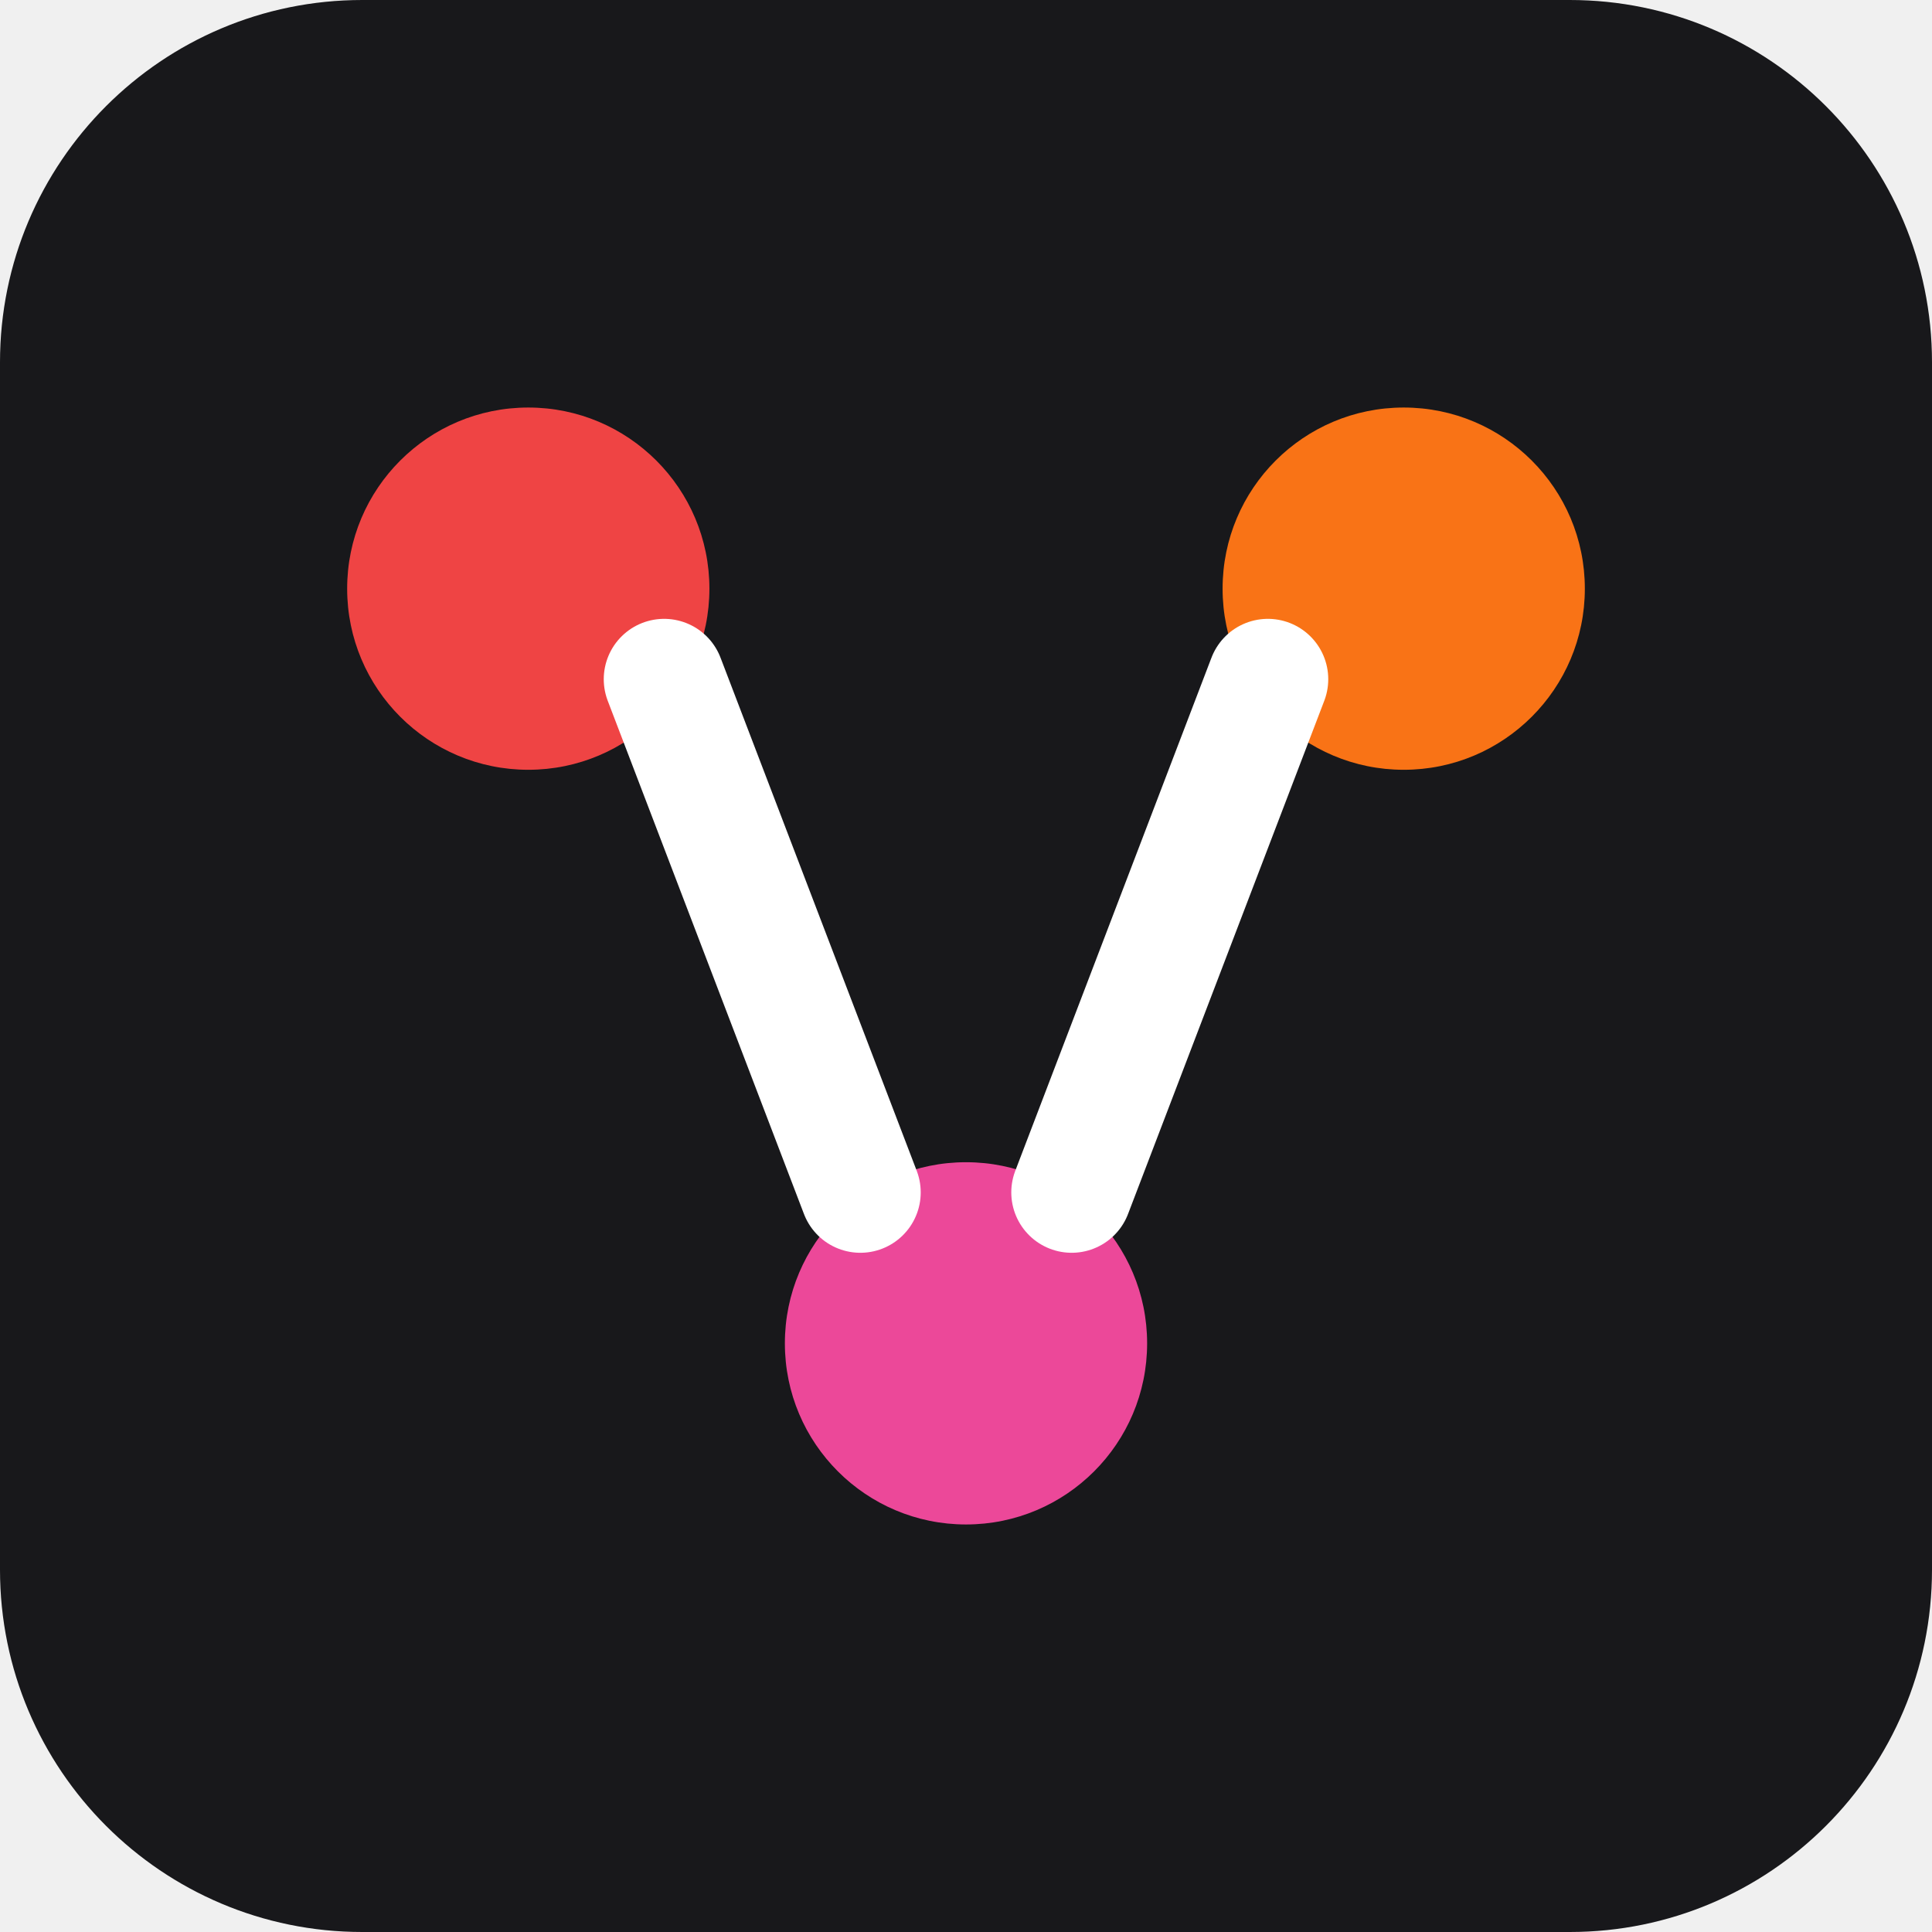
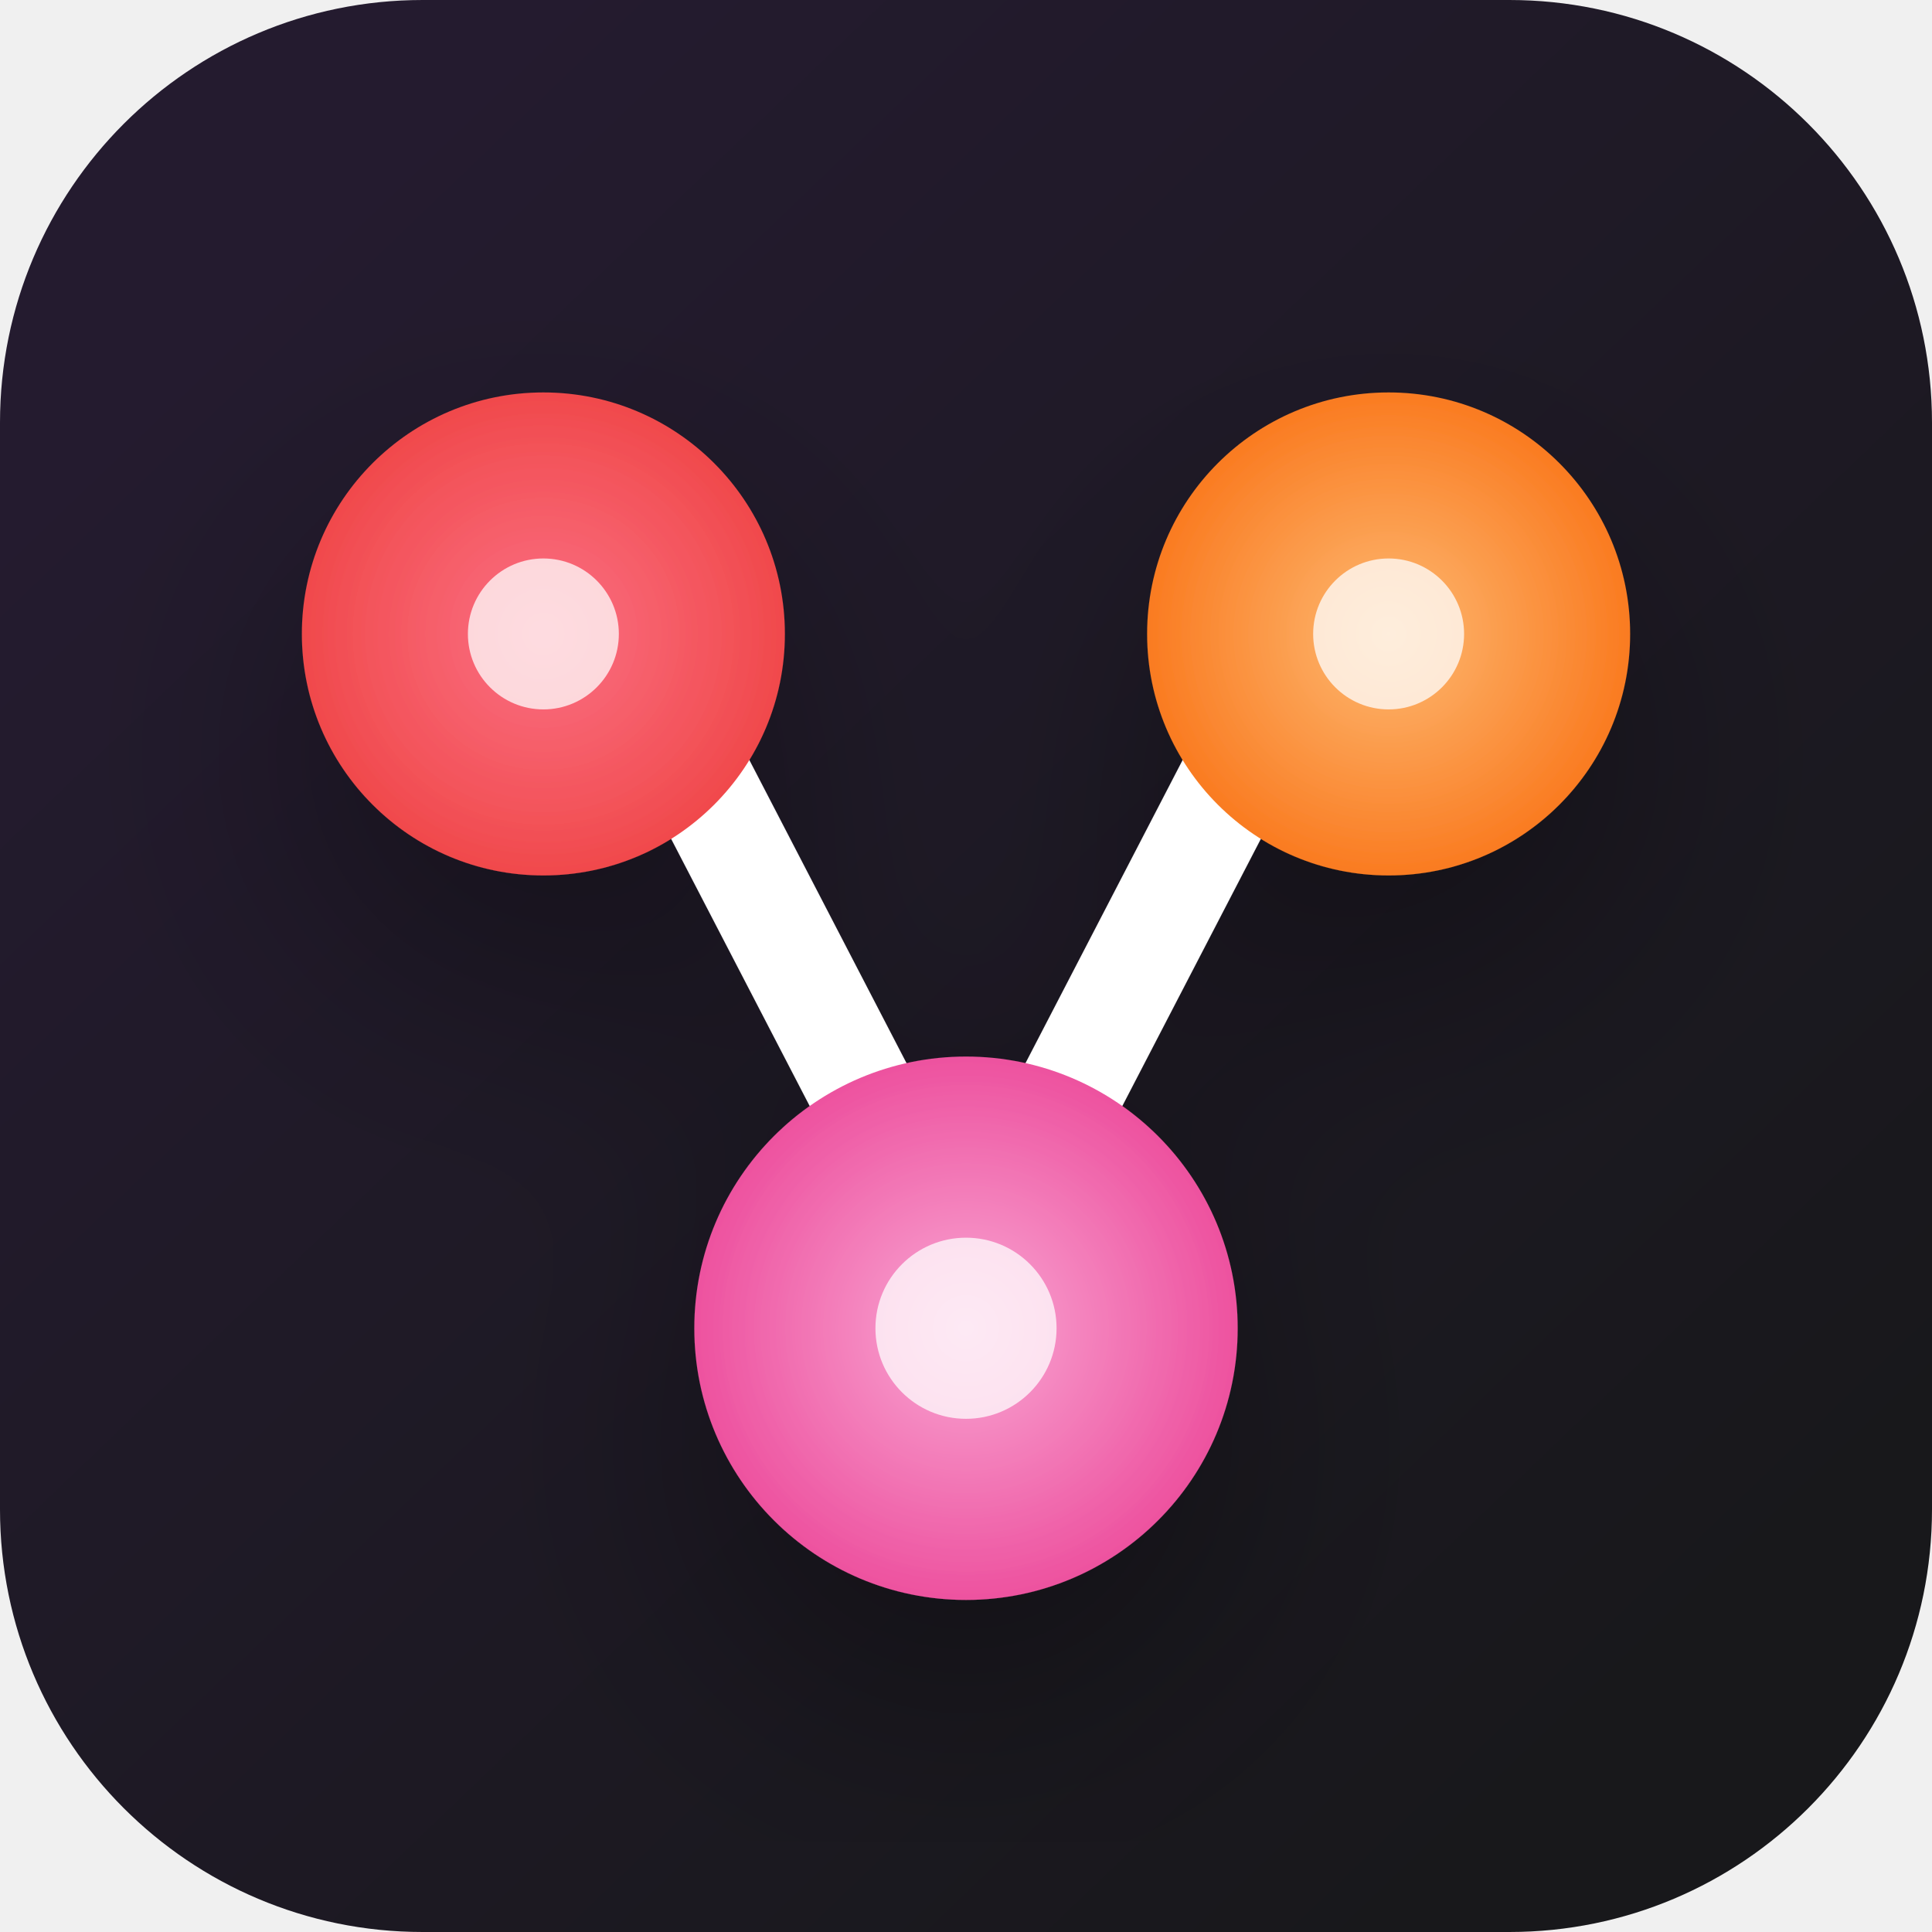
<svg xmlns="http://www.w3.org/2000/svg" viewBox="0 0 128 128" role="img" aria-labelledby="title">
-   <rect width="128" height="128" rx="24" fill="#18181B" />
-   <circle cx="35" cy="39" r="12" fill="#EF4444" />
-   <circle cx="93" cy="39" r="12" fill="#F97316" />
-   <circle cx="64" cy="89" r="12" fill="#EC4899" />
-   <path d="M44 45 57 79M84 45 71 79" stroke="#FFFFFF" stroke-width="8" stroke-linecap="round" />
+   <defs>
+     <linearGradient id="n8n-bg" x1="18" y1="16" x2="110" y2="112" gradientUnits="userSpaceOnUse">
+       <stop stop-color="#241B2F" />
+       <stop offset="1" stop-color="#18181B" />
+     </linearGradient>
+     <radialGradient id="n8n-left" cx="0" cy="0" r="1" gradientUnits="userSpaceOnUse" gradientTransform="translate(36 42) rotate(90) scale(18)">
+       <stop stop-color="#FB7185" />
+       <stop offset="1" stop-color="#EF4444" />
+     </radialGradient>
+     <radialGradient id="n8n-right" cx="0" cy="0" r="1" gradientUnits="userSpaceOnUse" gradientTransform="translate(92 42) rotate(90) scale(18)">
+       <stop stop-color="#FDBA74" />
+       <stop offset="1" stop-color="#F97316" />
+     </radialGradient>
+     <radialGradient id="n8n-bottom" cx="0" cy="0" r="1" gradientUnits="userSpaceOnUse" gradientTransform="translate(64 88) rotate(90) scale(20)">
+       <stop stop-color="#F9A8D4" />
+       <stop offset="1" stop-color="#EC4899" />
+     </radialGradient>
+     <filter id="n8n-shadow" x="-20%" y="-20%" width="140%" height="140%">
+       <feDropShadow dx="0" dy="8" stdDeviation="8" flood-color="#000000" flood-opacity=".32" />
+     </filter>
+   </defs>
+   <rect width="128" height="128" rx="28" fill="url(#n8n-bg)" />
+   <g filter="url(#n8n-shadow)">
+     <path d="M45 49 59 76M83 49 69 76" stroke="#FFFFFF" stroke-width="7" stroke-linecap="round" />
+     <circle cx="36" cy="42" r="16" fill="url(#n8n-left)" />
+     <circle cx="92" cy="42" r="16" fill="url(#n8n-right)" />
+     <circle cx="64" cy="88" r="18" fill="url(#n8n-bottom)" />
+     <circle cx="36" cy="42" r="5" fill="#FFFFFF" fill-opacity=".75" />
+     <circle cx="92" cy="42" r="5" fill="#FFFFFF" fill-opacity=".75" />
+     <circle cx="64" cy="88" r="6" fill="#FFFFFF" fill-opacity=".75" />
+   </g>
</svg>
